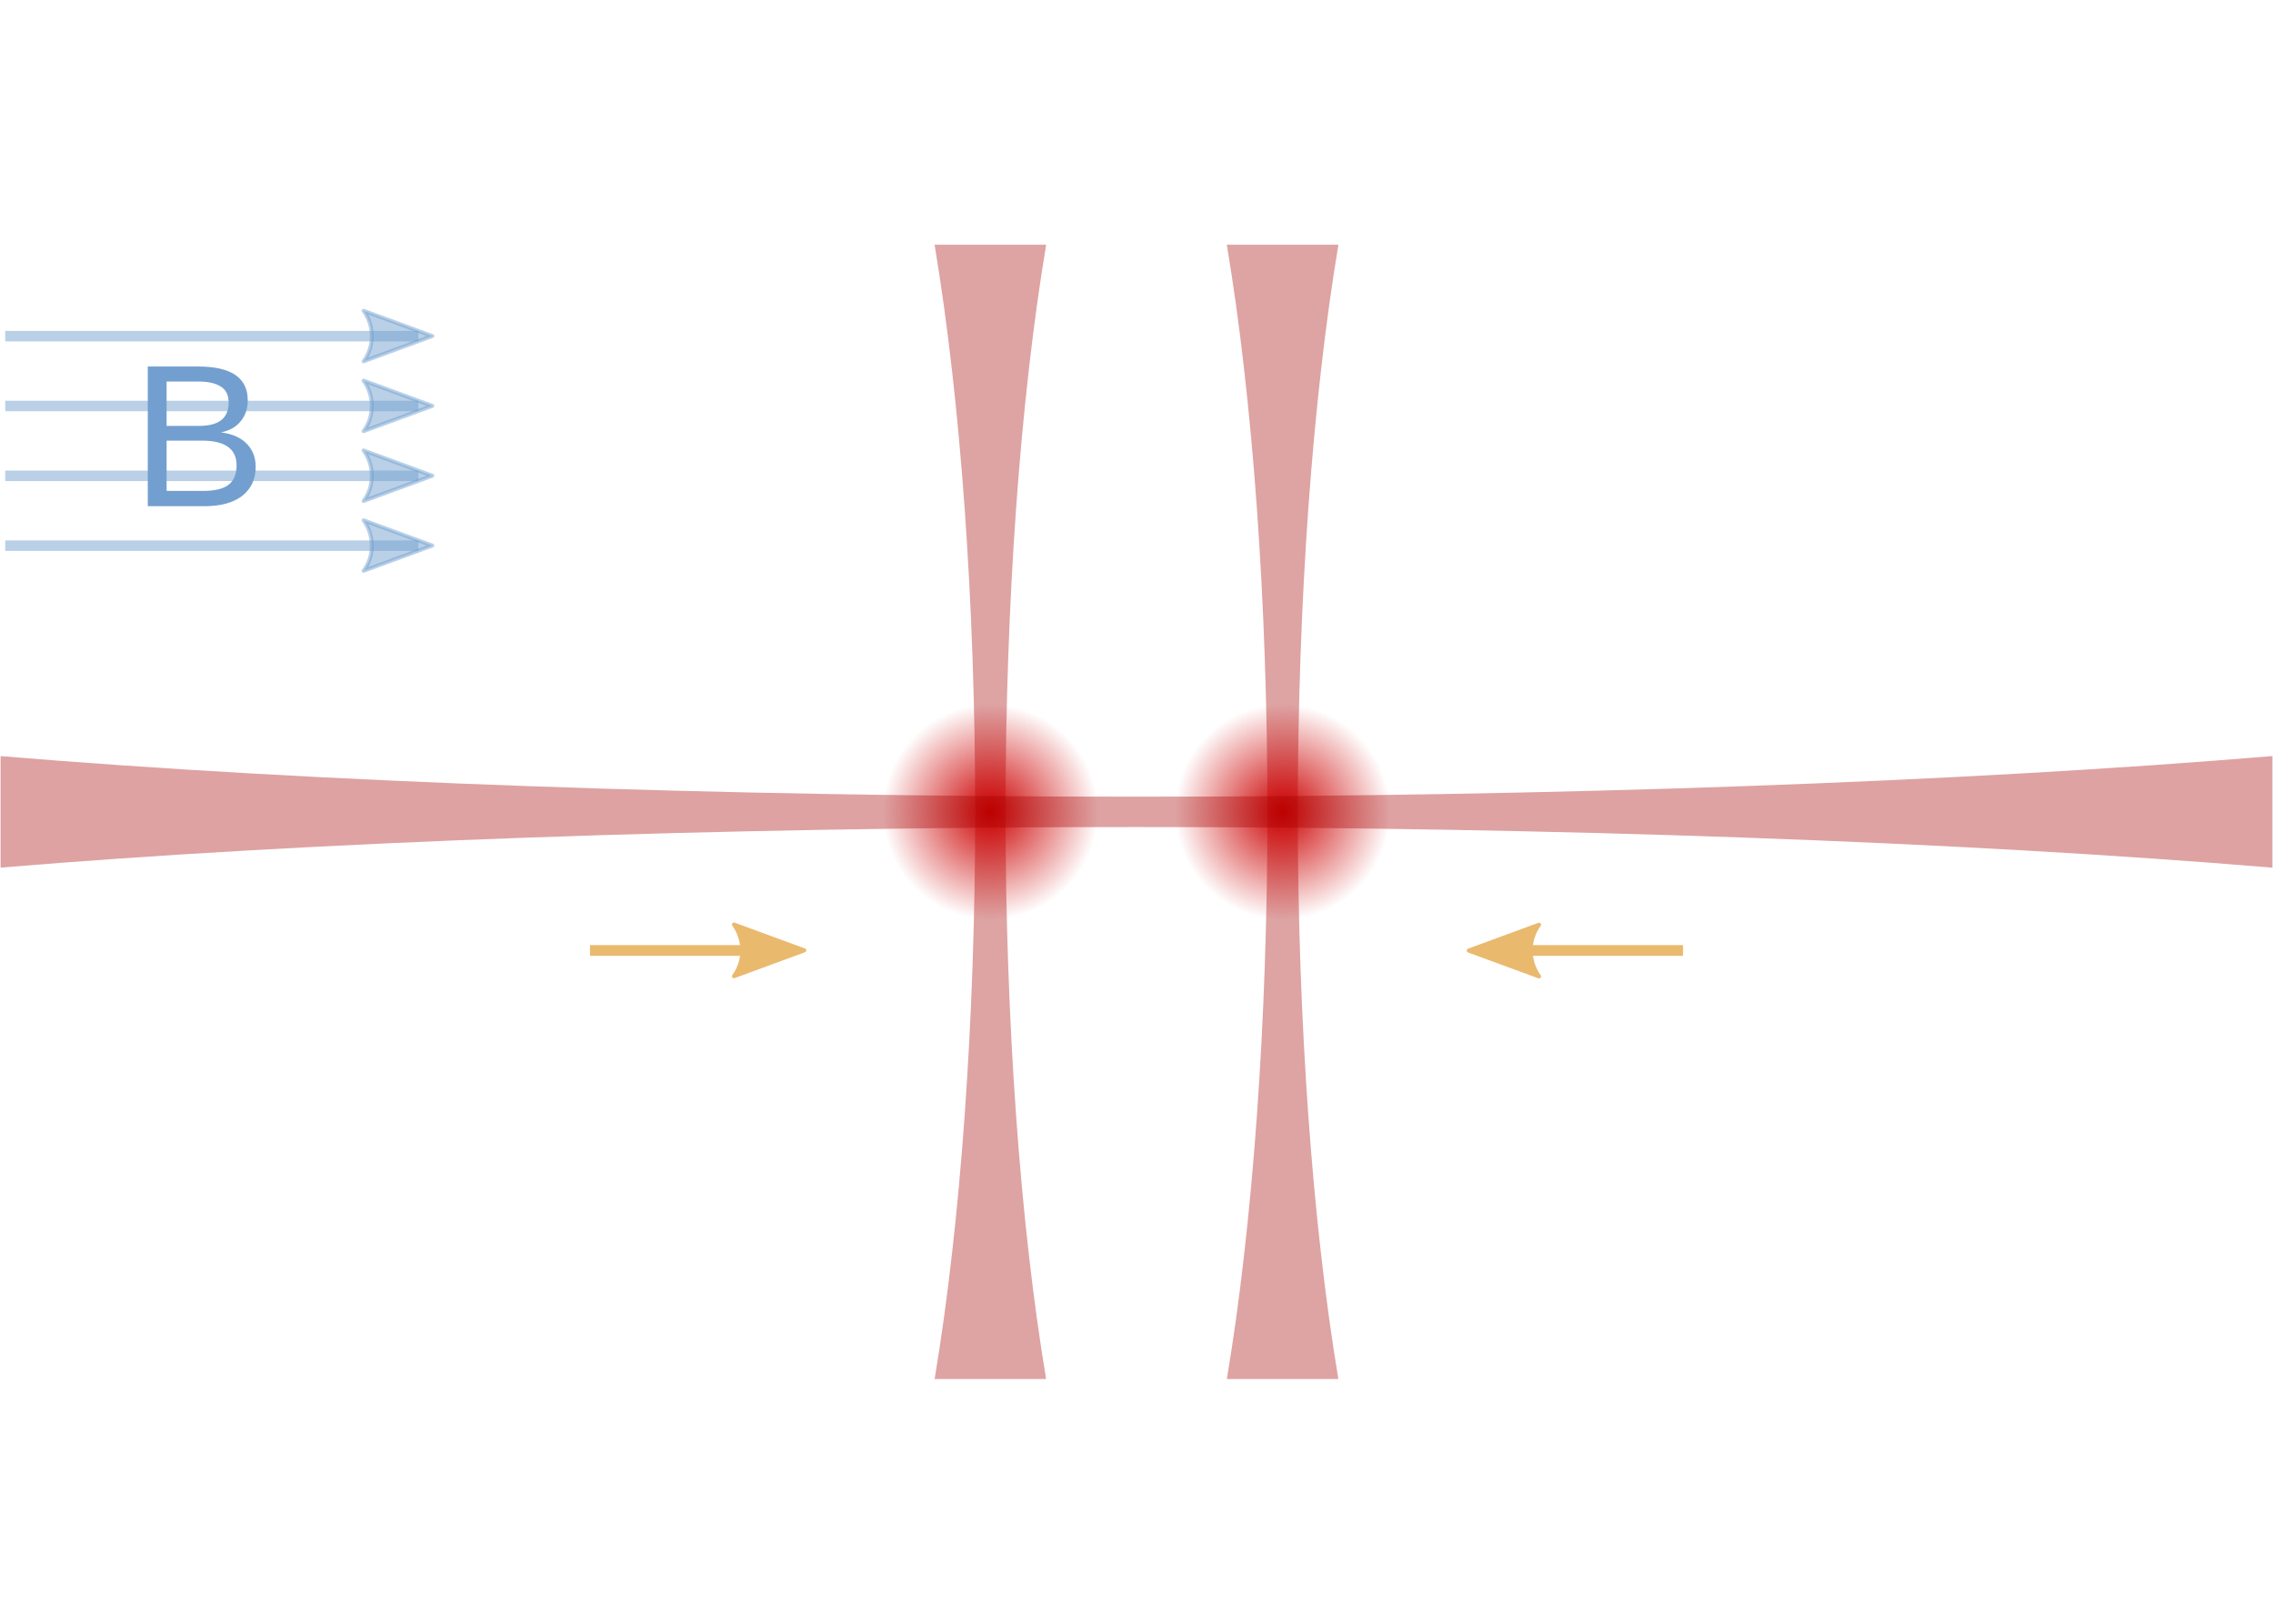
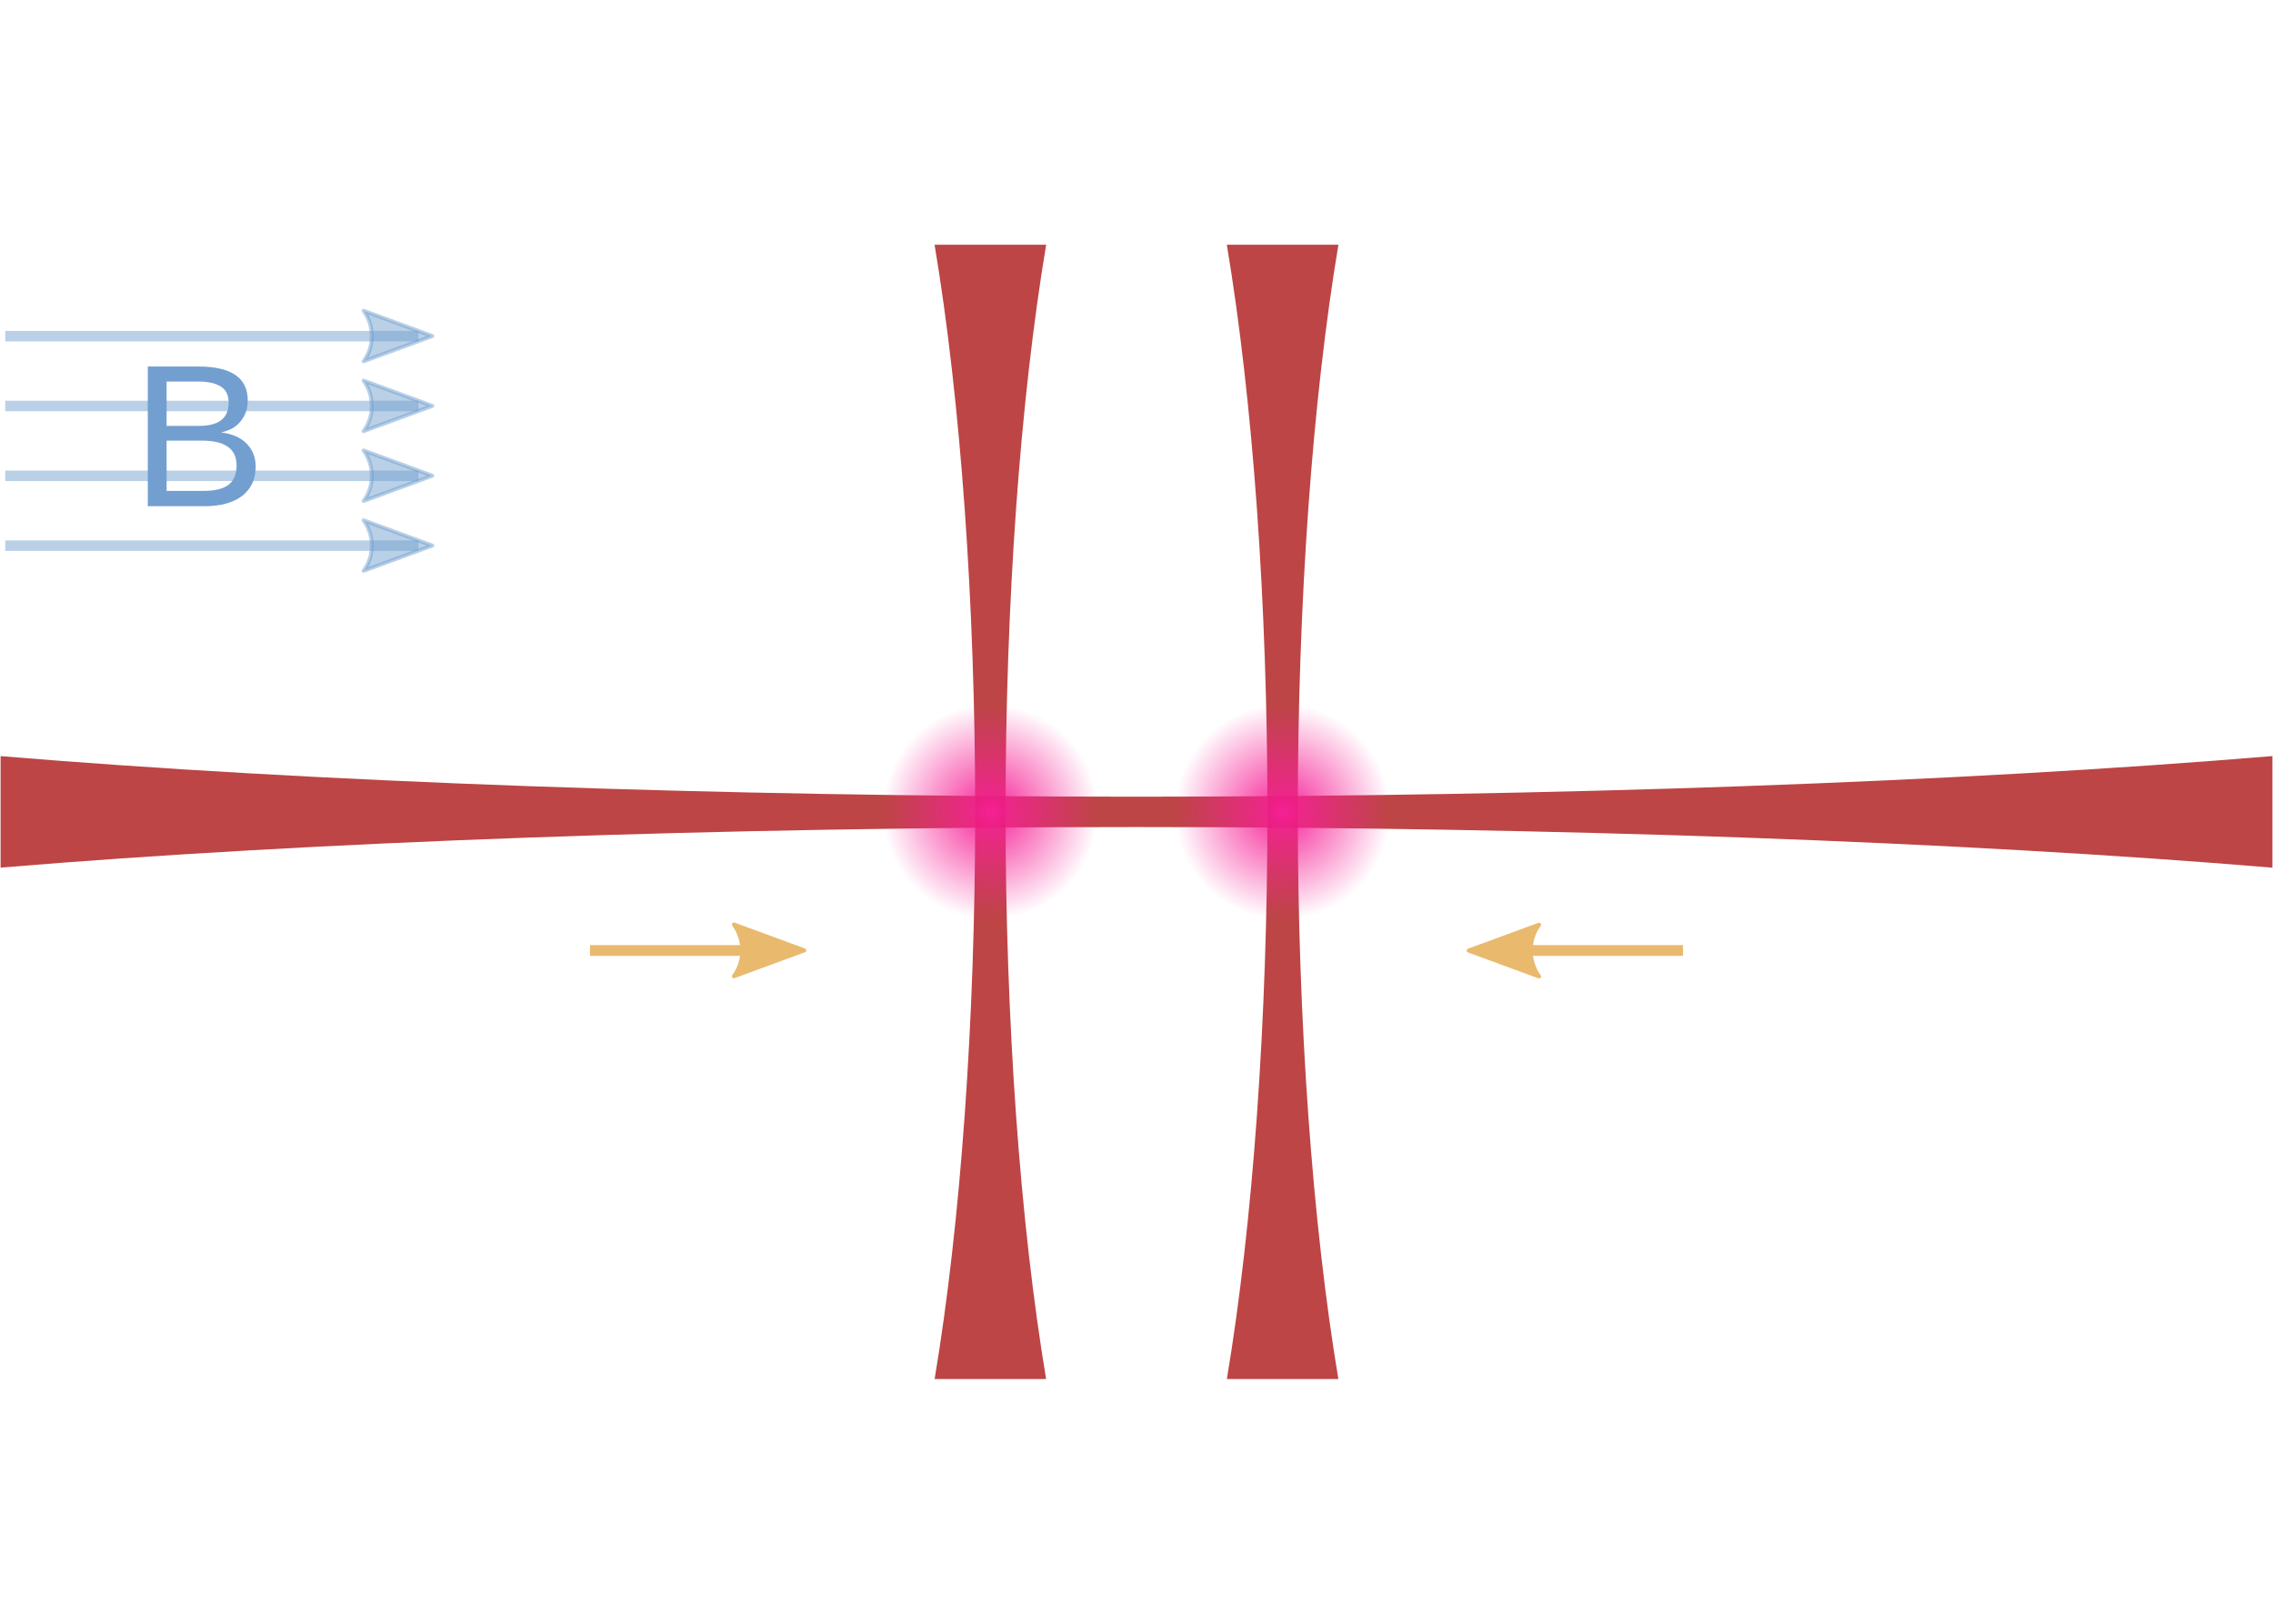
<svg xmlns="http://www.w3.org/2000/svg" xmlns:xlink="http://www.w3.org/1999/xlink" width="700pt" height="500pt" viewBox="0 0 246.944 176.389" version="1.1" id="svg8">
  <defs id="defs2">
+     <linearGradient id="linearGradient997">
+       <stop style="stop-color:#f62196;stop-opacity:1;" offset="0" id="stop993" />
+       <stop style="stop-color:#f62196;stop-opacity:0;" offset="1" id="stop995" />
+     </linearGradient>
    <marker orient="auto" refY="0.0" refX="0.0" id="marker10660" style="overflow:visible;">
      <path id="path10658" style="fill-rule:evenodd;stroke-width:0.625;stroke-linejoin:round;stroke:#e9b96e;stroke-opacity:1;fill:#e9b96e;fill-opacity:1" d="M 8.719,4.034 L -2.207,0.016 L 8.719,-4.002 C 6.973,-1.63 6.983,1.616 8.719,4.034 z " transform="scale(0.6) rotate(180) translate(0,0)" />
    </marker>
-     <linearGradient id="linearGradient10328">
-       <stop style="stop-color:#cc0000;stop-opacity:1;" offset="0" id="stop10324" />
-       <stop style="stop-color:#cc0000;stop-opacity:0;" offset="1" id="stop10326" />
-     </linearGradient>
-     <linearGradient id="linearGradient10320">
-       <stop style="stop-color:#cc0000;stop-opacity:1;" offset="0" id="stop10316" />
-       <stop style="stop-color:#cc0000;stop-opacity:0;" offset="1" id="stop10318" />
-     </linearGradient>
    <marker orient="auto" refY="0.0" refX="0.0" id="marker7494" style="overflow:visible;">
      <path id="path7492" style="fill-rule:evenodd;stroke-width:0.625;stroke-linejoin:round;stroke:#f57900;stroke-opacity:1;fill:#f57900;fill-opacity:1" d="M 8.719,4.034 L -2.207,0.016 L 8.719,-4.002 C 6.973,-1.63 6.983,1.616 8.719,4.034 z " transform="scale(0.6) rotate(180) translate(0,0)" />
    </marker>
    <marker style="overflow:visible;" id="marker4746" refX="0.0" refY="0.0" orient="auto">
      <path transform="scale(0.6) rotate(180) translate(0,0)" d="M 8.719,4.034 L -2.207,0.016 L 8.719,-4.002 C 6.973,-1.63 6.983,1.616 8.719,4.034 z " style="fill-rule:evenodd;stroke-width:0.625;stroke-linejoin:round;stroke:#f57900;stroke-opacity:1;fill:#f57900;fill-opacity:1" id="path4744" />
    </marker>
    <marker style="overflow:visible;" id="marker2304" refX="0.0" refY="0.0" orient="auto">
      <path transform="scale(0.6) rotate(180) translate(0,0)" d="M 8.719,4.034 L -2.207,0.016 L 8.719,-4.002 C 6.973,-1.63 6.983,1.616 8.719,4.034 z " style="fill-rule:evenodd;stroke-width:0.625;stroke-linejoin:round;stroke:#e9b96e;stroke-opacity:1;fill:#e9b96e;fill-opacity:1" id="path2302" />
    </marker>
    <marker style="overflow:visible;" id="marker2007" refX="0.0" refY="0.0" orient="auto">
      <path transform="scale(0.6) rotate(180) translate(0,0)" d="M 8.719,4.034 L -2.207,0.016 L 8.719,-4.002 C 6.973,-1.63 6.983,1.616 8.719,4.034 z " style="fill-rule:evenodd;stroke-width:0.625;stroke-linejoin:round;stroke:#729fcf;stroke-opacity:0.495;fill:#729fcf;fill-opacity:0.495" id="path2005" />
    </marker>
    <marker orient="auto" refY="0.0" refX="0.0" id="marker1863" style="overflow:visible;">
      <path id="path1861" style="fill-rule:evenodd;stroke-width:0.625;stroke-linejoin:round;stroke:#729fcf;stroke-opacity:0.495;fill:#729fcf;fill-opacity:0.495" d="M 8.719,4.034 L -2.207,0.016 L 8.719,-4.002 C 6.973,-1.63 6.983,1.616 8.719,4.034 z " transform="scale(0.6) rotate(180) translate(0,0)" />
    </marker>
    <marker style="overflow:visible;" id="marker1755" refX="0.0" refY="0.0" orient="auto">
      <path transform="scale(0.6) rotate(180) translate(0,0)" d="M 8.719,4.034 L -2.207,0.016 L 8.719,-4.002 C 6.973,-1.63 6.983,1.616 8.719,4.034 z " style="fill-rule:evenodd;stroke-width:0.625;stroke-linejoin:round;stroke:#729fcf;stroke-opacity:0.495;fill:#729fcf;fill-opacity:0.495" id="path1753" />
    </marker>
    <marker orient="auto" refY="0.0" refX="0.0" id="Arrow2Mend" style="overflow:visible;">
      <path id="path940" style="fill-rule:evenodd;stroke-width:0.625;stroke-linejoin:round;stroke:#729fcf;stroke-opacity:0.495;fill:#729fcf;fill-opacity:0.495" d="M 8.719,4.034 L -2.207,0.016 L 8.719,-4.002 C 6.973,-1.63 6.983,1.616 8.719,4.034 z " transform="scale(0.6) rotate(180) translate(0,0)" />
    </marker>
    <marker orient="auto" refY="0.0" refX="0.0" id="Arrow1Send" style="overflow:visible;">
      <path id="path928" d="M 0.0,0.0 L 5.0,-5.0 L -12.5,0.0 L 5.0,5.0 L 0.0,0.0 z " style="fill-rule:evenodd;stroke:#000000;stroke-width:1pt;stroke-opacity:1;fill:#000000;fill-opacity:1" transform="scale(0.2) rotate(180) translate(6,0)" />
    </marker>
    <marker style="overflow:visible;" id="marker1559" refX="0.0" refY="0.0" orient="auto">
      <path transform="scale(0.6) rotate(180) translate(0,0)" d="M 8.719,4.034 L -2.207,0.016 L 8.719,-4.002 C 6.973,-1.63 6.983,1.616 8.719,4.034 z " style="fill-rule:evenodd;stroke-width:0.625;stroke-linejoin:round;stroke:#204a87;stroke-opacity:1;fill:#204a87;fill-opacity:1" id="path1557" />
    </marker>
    <marker orient="auto" refY="0.0" refX="0.0" id="Arrow1Mend" style="overflow:visible;">
      <path id="path922" d="M 0.0,0.0 L 5.0,-5.0 L -12.5,0.0 L 5.0,5.0 L 0.0,0.0 z " style="fill-rule:evenodd;stroke:#204a87;stroke-width:1pt;stroke-opacity:1;fill:#204a87;fill-opacity:1" transform="scale(0.4) rotate(180) translate(10,0)" />
    </marker>
-     <radialGradient xlink:href="#linearGradient10320" id="radialGradient10322" cx="86.431" cy="208.806" fx="86.431" fy="208.806" r="16.805" gradientUnits="userSpaceOnUse" gradientTransform="matrix(0.6963518,0,0,0.6963518,47.41116,63.40345)" />
-     <radialGradient xlink:href="#linearGradient10328" id="radialGradient10330" cx="160.514" cy="208.806" fx="160.514" fy="208.806" r="16.805" gradientUnits="userSpaceOnUse" gradientTransform="matrix(0.6963518,0,0,0.6963518,27.5731,63.40345)" />
+     <radialGradient xlink:href="#linearGradient997" id="radialGradient999" cx="139.347" cy="208.806" fx="139.347" fy="208.806" r="11.702" gradientUnits="userSpaceOnUse" />
+     <radialGradient xlink:href="#linearGradient997" id="radialGradient1001" cx="107.597" cy="208.806" fx="107.597" fy="208.806" r="11.702" gradientUnits="userSpaceOnUse" />
  </defs>
  <g id="layer1" transform="translate(0,-120.6111)">
-     <path style="opacity:1;fill:#a40000;fill-opacity:0.363;fill-rule:nonzero;stroke:none;stroke-width:0.663;stroke-linecap:round;stroke-linejoin:miter;stroke-miterlimit:4;stroke-dasharray:none;stroke-dashoffset:0;stroke-opacity:0.436;paint-order:markers fill stroke" d="m 101.535,147.195 a 17.387,92.793 0 0 1 4.414,61.61 17.387,92.793 0 0 1 -4.409,61.61 h 5.815 0.483 5.815 a 17.387,92.793 0 0 1 -4.409,-61.61 17.387,92.793 0 0 1 4.414,-61.61 h -5.821 -0.483 z" id="rect815" />
-     <path id="path829" d="m 133.285,147.195 a 17.387,92.793 0 0 1 4.414,61.61 17.387,92.793 0 0 1 -4.409,61.61 h 5.815 0.483 5.815 a 17.387,92.793 0 0 1 -4.409,-61.61 17.387,92.793 0 0 1 4.414,-61.61 h -5.821 -0.483 z" style="opacity:1;fill:#a40000;fill-opacity:0.363;fill-rule:nonzero;stroke:none;stroke-width:0.663;stroke-linecap:round;stroke-linejoin:miter;stroke-miterlimit:4;stroke-dasharray:none;stroke-dashoffset:0;stroke-opacity:0.436;paint-order:markers fill stroke" />
-     <circle style="opacity:1;fill:url(#radialGradient10322);fill-opacity:1;fill-rule:nonzero;stroke:none;stroke-width:0.734;stroke-linecap:round;stroke-linejoin:miter;stroke-miterlimit:4;stroke-dasharray:none;stroke-dashoffset:0;stroke-opacity:0.436;paint-order:markers fill stroke" id="path831" cx="107.597" cy="208.806" r="11.702" />
-     <circle r="11.702" cy="208.806" cx="139.347" id="circle857" style="opacity:1;fill:url(#radialGradient10330);fill-opacity:1;fill-rule:nonzero;stroke:none;stroke-width:0.734;stroke-linecap:round;stroke-linejoin:miter;stroke-miterlimit:4;stroke-dasharray:none;stroke-dashoffset:0;stroke-opacity:0.436;paint-order:markers fill stroke" />
+     <path style="opacity:1;fill:#a40000;fill-opacity:0.729;fill-rule:nonzero;stroke:none;stroke-width:0.663;stroke-linecap:round;stroke-linejoin:miter;stroke-miterlimit:4;stroke-dasharray:none;stroke-dashoffset:0;stroke-opacity:0.436;paint-order:markers fill stroke" d="m 101.535,147.195 a 17.387,92.793 0 0 1 4.414,61.61 17.387,92.793 0 0 1 -4.409,61.61 h 5.815 0.483 5.815 a 17.387,92.793 0 0 1 -4.409,-61.61 17.387,92.793 0 0 1 4.414,-61.61 h -5.821 -0.483 z" id="rect815" />
+     <path id="path829" d="m 133.285,147.195 a 17.387,92.793 0 0 1 4.414,61.61 17.387,92.793 0 0 1 -4.409,61.61 h 5.815 0.483 5.815 a 17.387,92.793 0 0 1 -4.409,-61.61 17.387,92.793 0 0 1 4.414,-61.61 h -5.821 -0.483 z" style="opacity:1;fill:#a40000;fill-opacity:0.729;fill-rule:nonzero;stroke:none;stroke-width:0.663;stroke-linecap:round;stroke-linejoin:miter;stroke-miterlimit:4;stroke-dasharray:none;stroke-dashoffset:0;stroke-opacity:0.436;paint-order:markers fill stroke" />
    <g id="g9155" transform="matrix(2.044262,0,0,2.044262,116.8556,-258.6308)">
      <path id="path911" d="m -56.885,203.378 h 21.961" style="fill:none;fill-rule:evenodd;stroke:#729fcf;stroke-width:0.557;stroke-linecap:butt;stroke-linejoin:miter;stroke-miterlimit:4;stroke-dasharray:none;stroke-opacity:0.495;marker-end:url(#Arrow2Mend);fill-opacity:0.422" />
      <path style="fill:none;fill-rule:evenodd;stroke:#729fcf;stroke-width:0.557;stroke-linecap:butt;stroke-linejoin:miter;stroke-miterlimit:4;stroke-dasharray:none;stroke-opacity:0.495;marker-end:url(#marker1755);fill-opacity:0.422" d="m -56.885,207.089 h 21.961" id="path1751" />
      <path id="path1859" d="m -56.885,210.8 h 21.961" style="fill:none;fill-rule:evenodd;stroke:#729fcf;stroke-width:0.557;stroke-linecap:butt;stroke-linejoin:miter;stroke-miterlimit:4;stroke-dasharray:none;stroke-opacity:0.495;marker-end:url(#marker1863);fill-opacity:0.422" />
      <path style="fill:none;fill-rule:evenodd;stroke:#729fcf;stroke-width:0.557;stroke-linecap:butt;stroke-linejoin:miter;stroke-miterlimit:4;stroke-dasharray:none;stroke-opacity:0.495;marker-end:url(#marker2007);fill-opacity:0.422" d="m -56.885,214.512 h 21.961" id="path2003" />
      <text id="text901" y="212.415" x="-50.198" style="font-style:normal;font-variant:normal;font-weight:normal;font-stretch:normal;font-size:2.362px;line-height:125%;font-family:'Liberation Sans';-inkscape-font-specification:'Liberation Sans';letter-spacing:0px;word-spacing:0px;fill:#729fcf;fill-opacity:1;stroke:none;stroke-width:0.127px;stroke-linecap:butt;stroke-linejoin:miter;stroke-opacity:1;" xml:space="preserve">
        <tspan style="font-size:10.797px;fill:#729fcf;stroke-width:0.127px;" y="212.415" x="-50.198" id="tspan899">B</tspan>
      </text>
    </g>
    <path style="fill:none;fill-rule:evenodd;stroke:#f57900;stroke-width:1.065;stroke-linecap:butt;stroke-linejoin:miter;stroke-miterlimit:4;stroke-dasharray:none;stroke-opacity:1;marker-end:url(#marker4746)" d="m 180.02,347.353 -3.408,-3.408 c -2.004,-2.004 0.029,-4.965 -3.742,-3.742 -3.741,1.214 -5.607,0.264 -3.341,-3.341 5.631,-8.958 0.931,-5.613 -3.174,-3.174 -8.848,5.259 -5.955,-0.584 -3.976,-3.976 7.838,-13.432 0.854,-7.253 -4.477,-4.477 -8.577,4.466 -6.208,-0.209 -3.875,-3.875 4.575,-7.193 3.332,-7.682 -4.443,-4.443 -3.571,1.487 -1.664,-1.664 -4.544,-4.544 l -4.343,-4.343" id="path4724" />
    <path id="path7490" d="m 255.561,348.631 -3.408,-3.408 c -2.004,-2.004 0.029,-4.965 -3.742,-3.742 -3.741,1.214 -5.607,0.264 -3.341,-3.341 5.631,-8.958 0.931,-5.613 -3.174,-3.174 -8.848,5.259 -5.955,-0.584 -3.976,-3.976 7.838,-13.432 0.854,-7.253 -4.477,-4.477 -8.577,4.466 -6.208,-0.209 -3.875,-3.875 4.575,-7.193 3.332,-7.682 -4.443,-4.443 -3.571,1.487 -1.664,-1.664 -4.544,-4.544 l -4.343,-4.343" style="fill:none;fill-rule:evenodd;stroke:#f57900;stroke-width:1.065;stroke-linecap:butt;stroke-linejoin:miter;stroke-miterlimit:4;stroke-dasharray:none;stroke-opacity:1;marker-end:url(#marker7494)" />
-     <path style="opacity:1;fill:#a40000;fill-opacity:0.365;fill-rule:nonzero;stroke:none;stroke-width:0.939;stroke-linecap:round;stroke-linejoin:miter;stroke-miterlimit:4;stroke-dasharray:none;stroke-dashoffset:0;stroke-opacity:0.436;paint-order:markers fill stroke" d="m 246.882,202.743 a 185.871,17.387 0 0 1 -123.409,4.414 185.871,17.387 0 0 1 -123.409,-4.409 v 5.815 0.483 5.815 A 185.871,17.387 0 0 1 123.472,210.454 185.871,17.387 0 0 1 246.882,214.868 v -5.821 -0.483 z" id="path9146" />
+     <path style="opacity:1;fill:#a40000;fill-opacity:0.729;fill-rule:nonzero;stroke:none;stroke-width:0.939;stroke-linecap:round;stroke-linejoin:miter;stroke-miterlimit:4;stroke-dasharray:none;stroke-dashoffset:0;stroke-opacity:0.436;paint-order:markers fill stroke" d="m 246.882,202.743 a 185.871,17.387 0 0 1 -123.409,4.414 185.871,17.387 0 0 1 -123.409,-4.409 v 5.815 0.483 5.815 A 185.871,17.387 0 0 1 123.472,210.454 185.871,17.387 0 0 1 246.882,214.868 v -5.821 -0.483 z" id="path9146" />
    <path style="fill:#e9b96e;fill-rule:evenodd;stroke:#e9b96e;stroke-width:1.165;stroke-linecap:butt;stroke-linejoin:miter;stroke-miterlimit:4;stroke-dasharray:none;stroke-opacity:1;marker-end:url(#marker2304)" d="M 64.1,223.862 H 85.833" id="path10564" />
    <path id="path10656" d="M 182.845,223.862 H 161.111" style="fill:#e9b96e;fill-rule:evenodd;stroke:#e9b96e;stroke-width:1.165;stroke-linecap:butt;stroke-linejoin:miter;stroke-miterlimit:4;stroke-dasharray:none;stroke-opacity:1;marker-end:url(#marker10660)" />
+     <circle style="opacity:1;fill:url(#radialGradient1001);fill-opacity:1;fill-rule:nonzero;stroke:none;stroke-width:0.734;stroke-linecap:round;stroke-linejoin:miter;stroke-miterlimit:4;stroke-dasharray:none;stroke-dashoffset:0;stroke-opacity:0.436;paint-order:markers fill stroke" id="path831" cx="107.597" cy="208.806" r="11.702" />
+     <circle r="11.702" cy="208.806" cx="139.347" id="circle857" style="opacity:1;fill:url(#radialGradient999);fill-opacity:1;fill-rule:nonzero;stroke:none;stroke-width:0.734;stroke-linecap:round;stroke-linejoin:miter;stroke-miterlimit:4;stroke-dasharray:none;stroke-dashoffset:0;stroke-opacity:0.436;paint-order:markers fill stroke" />
  </g>
</svg>
